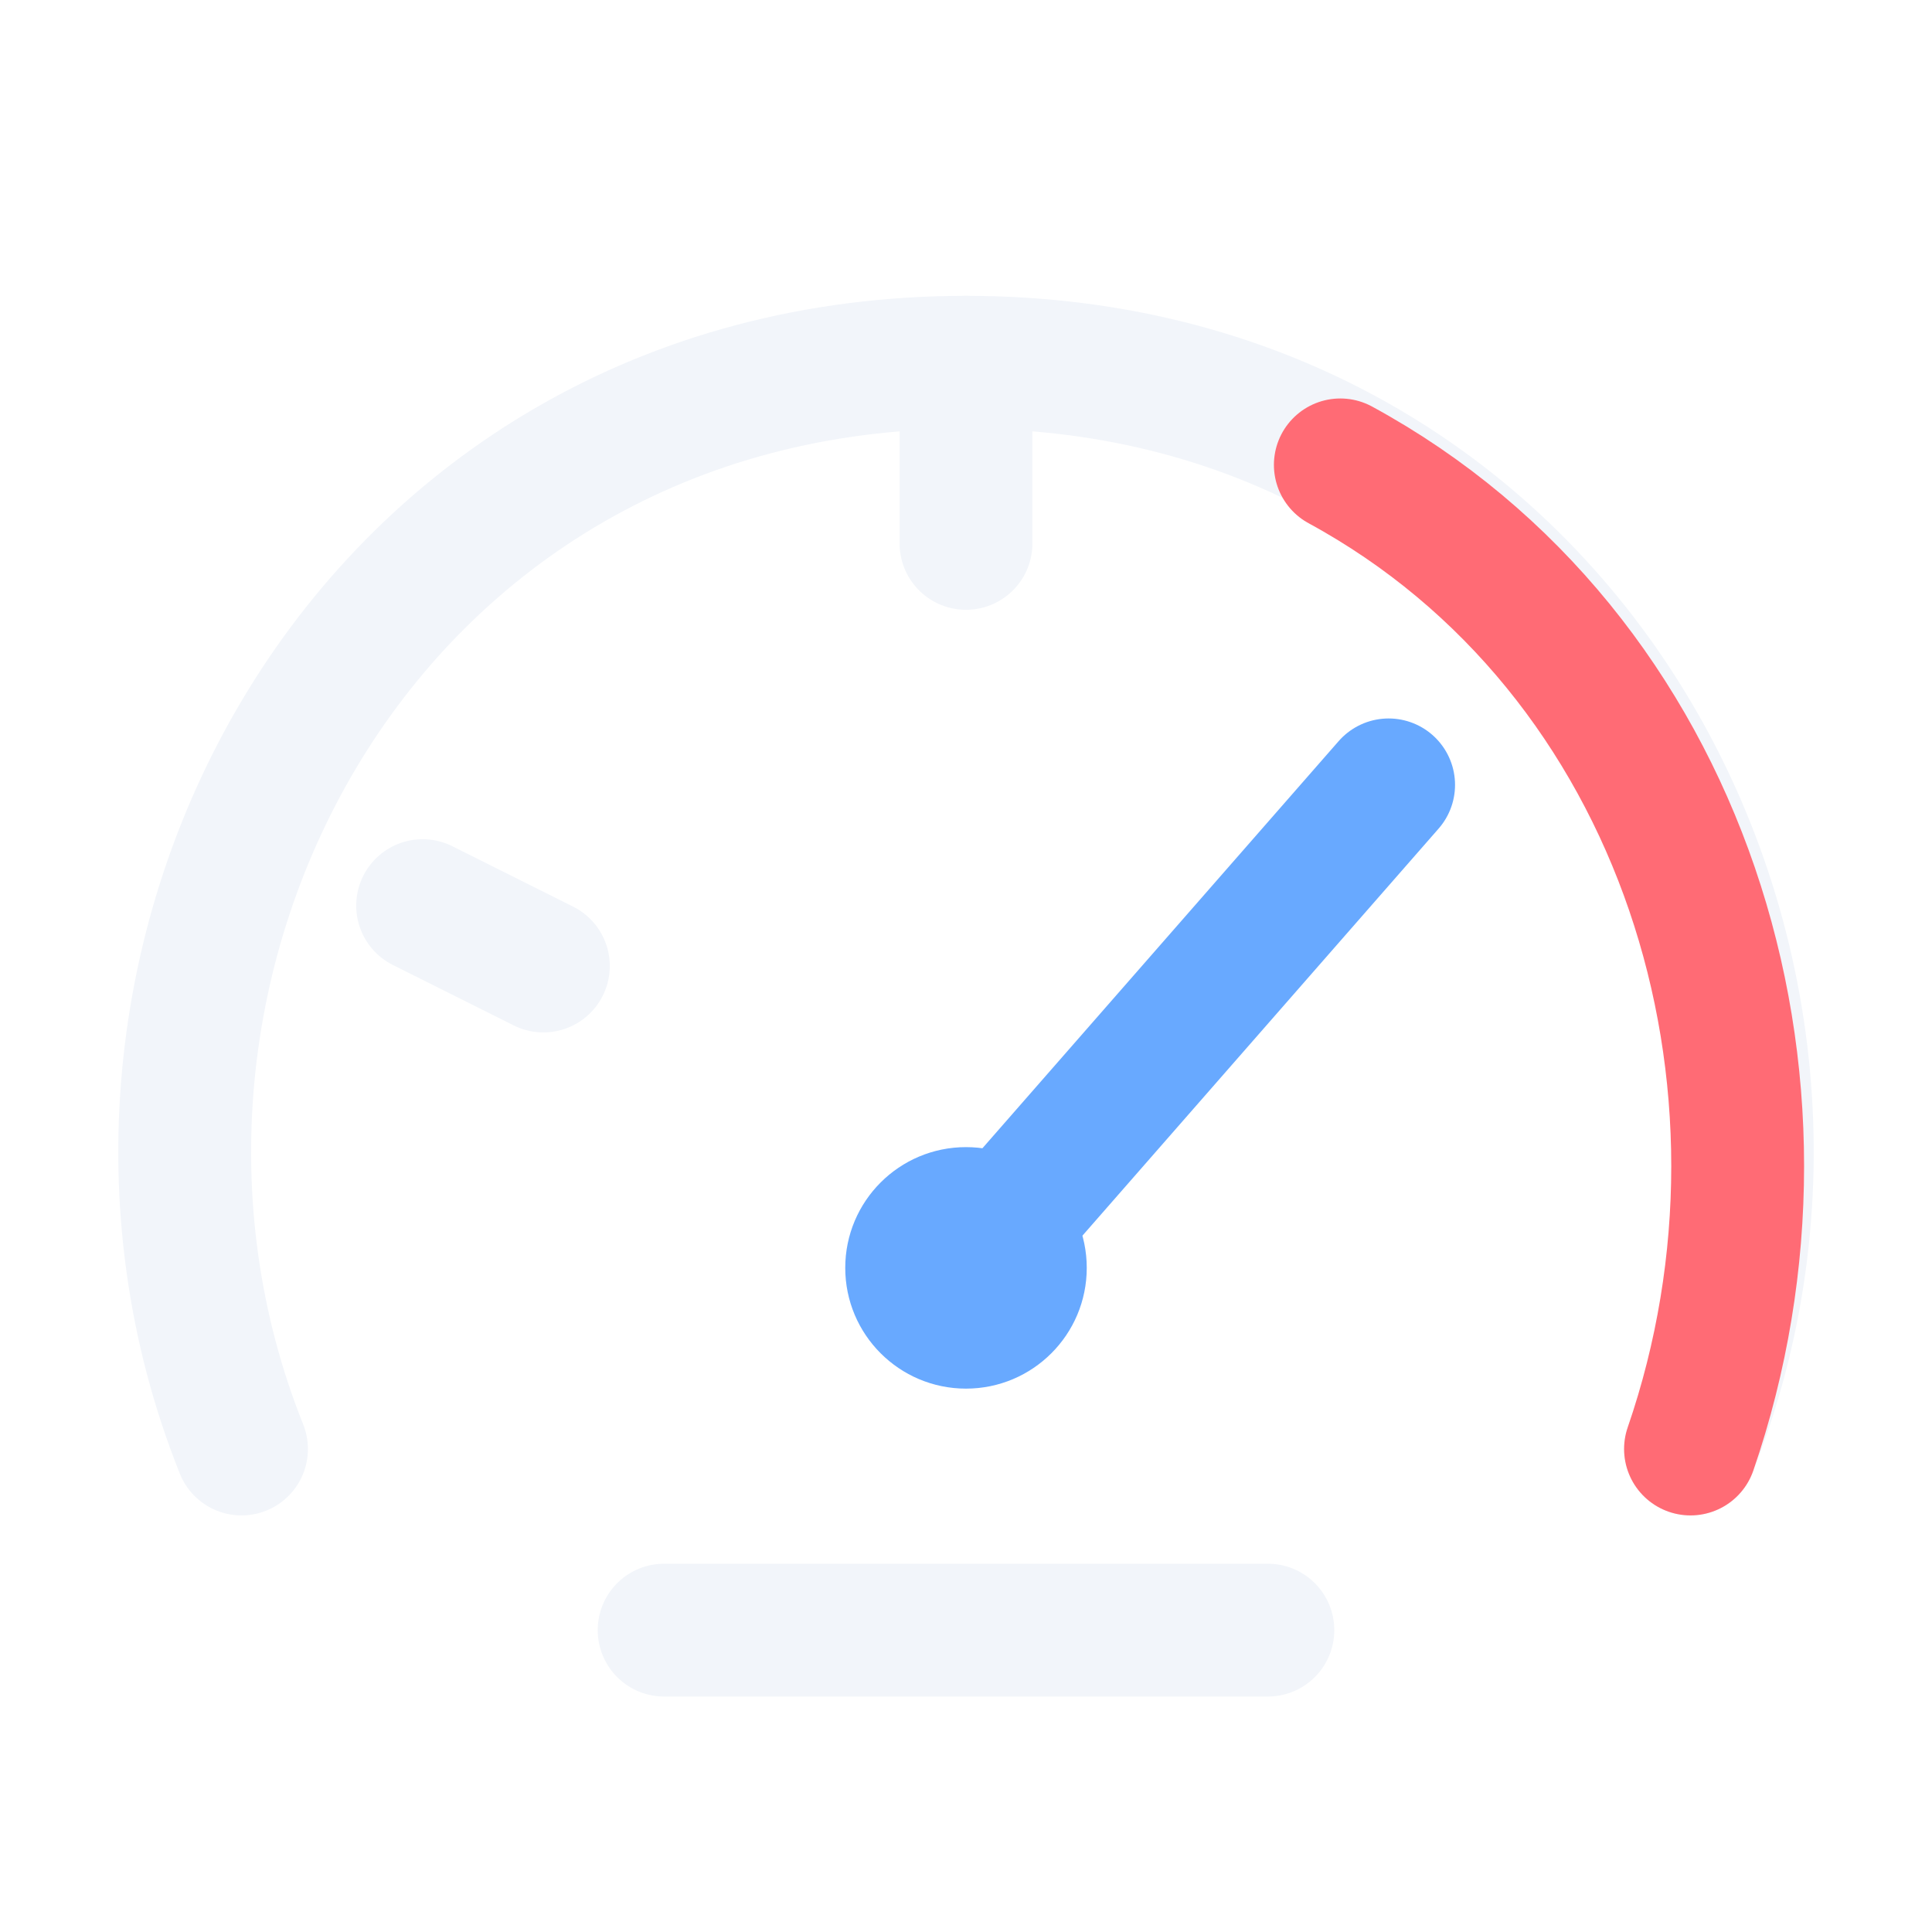
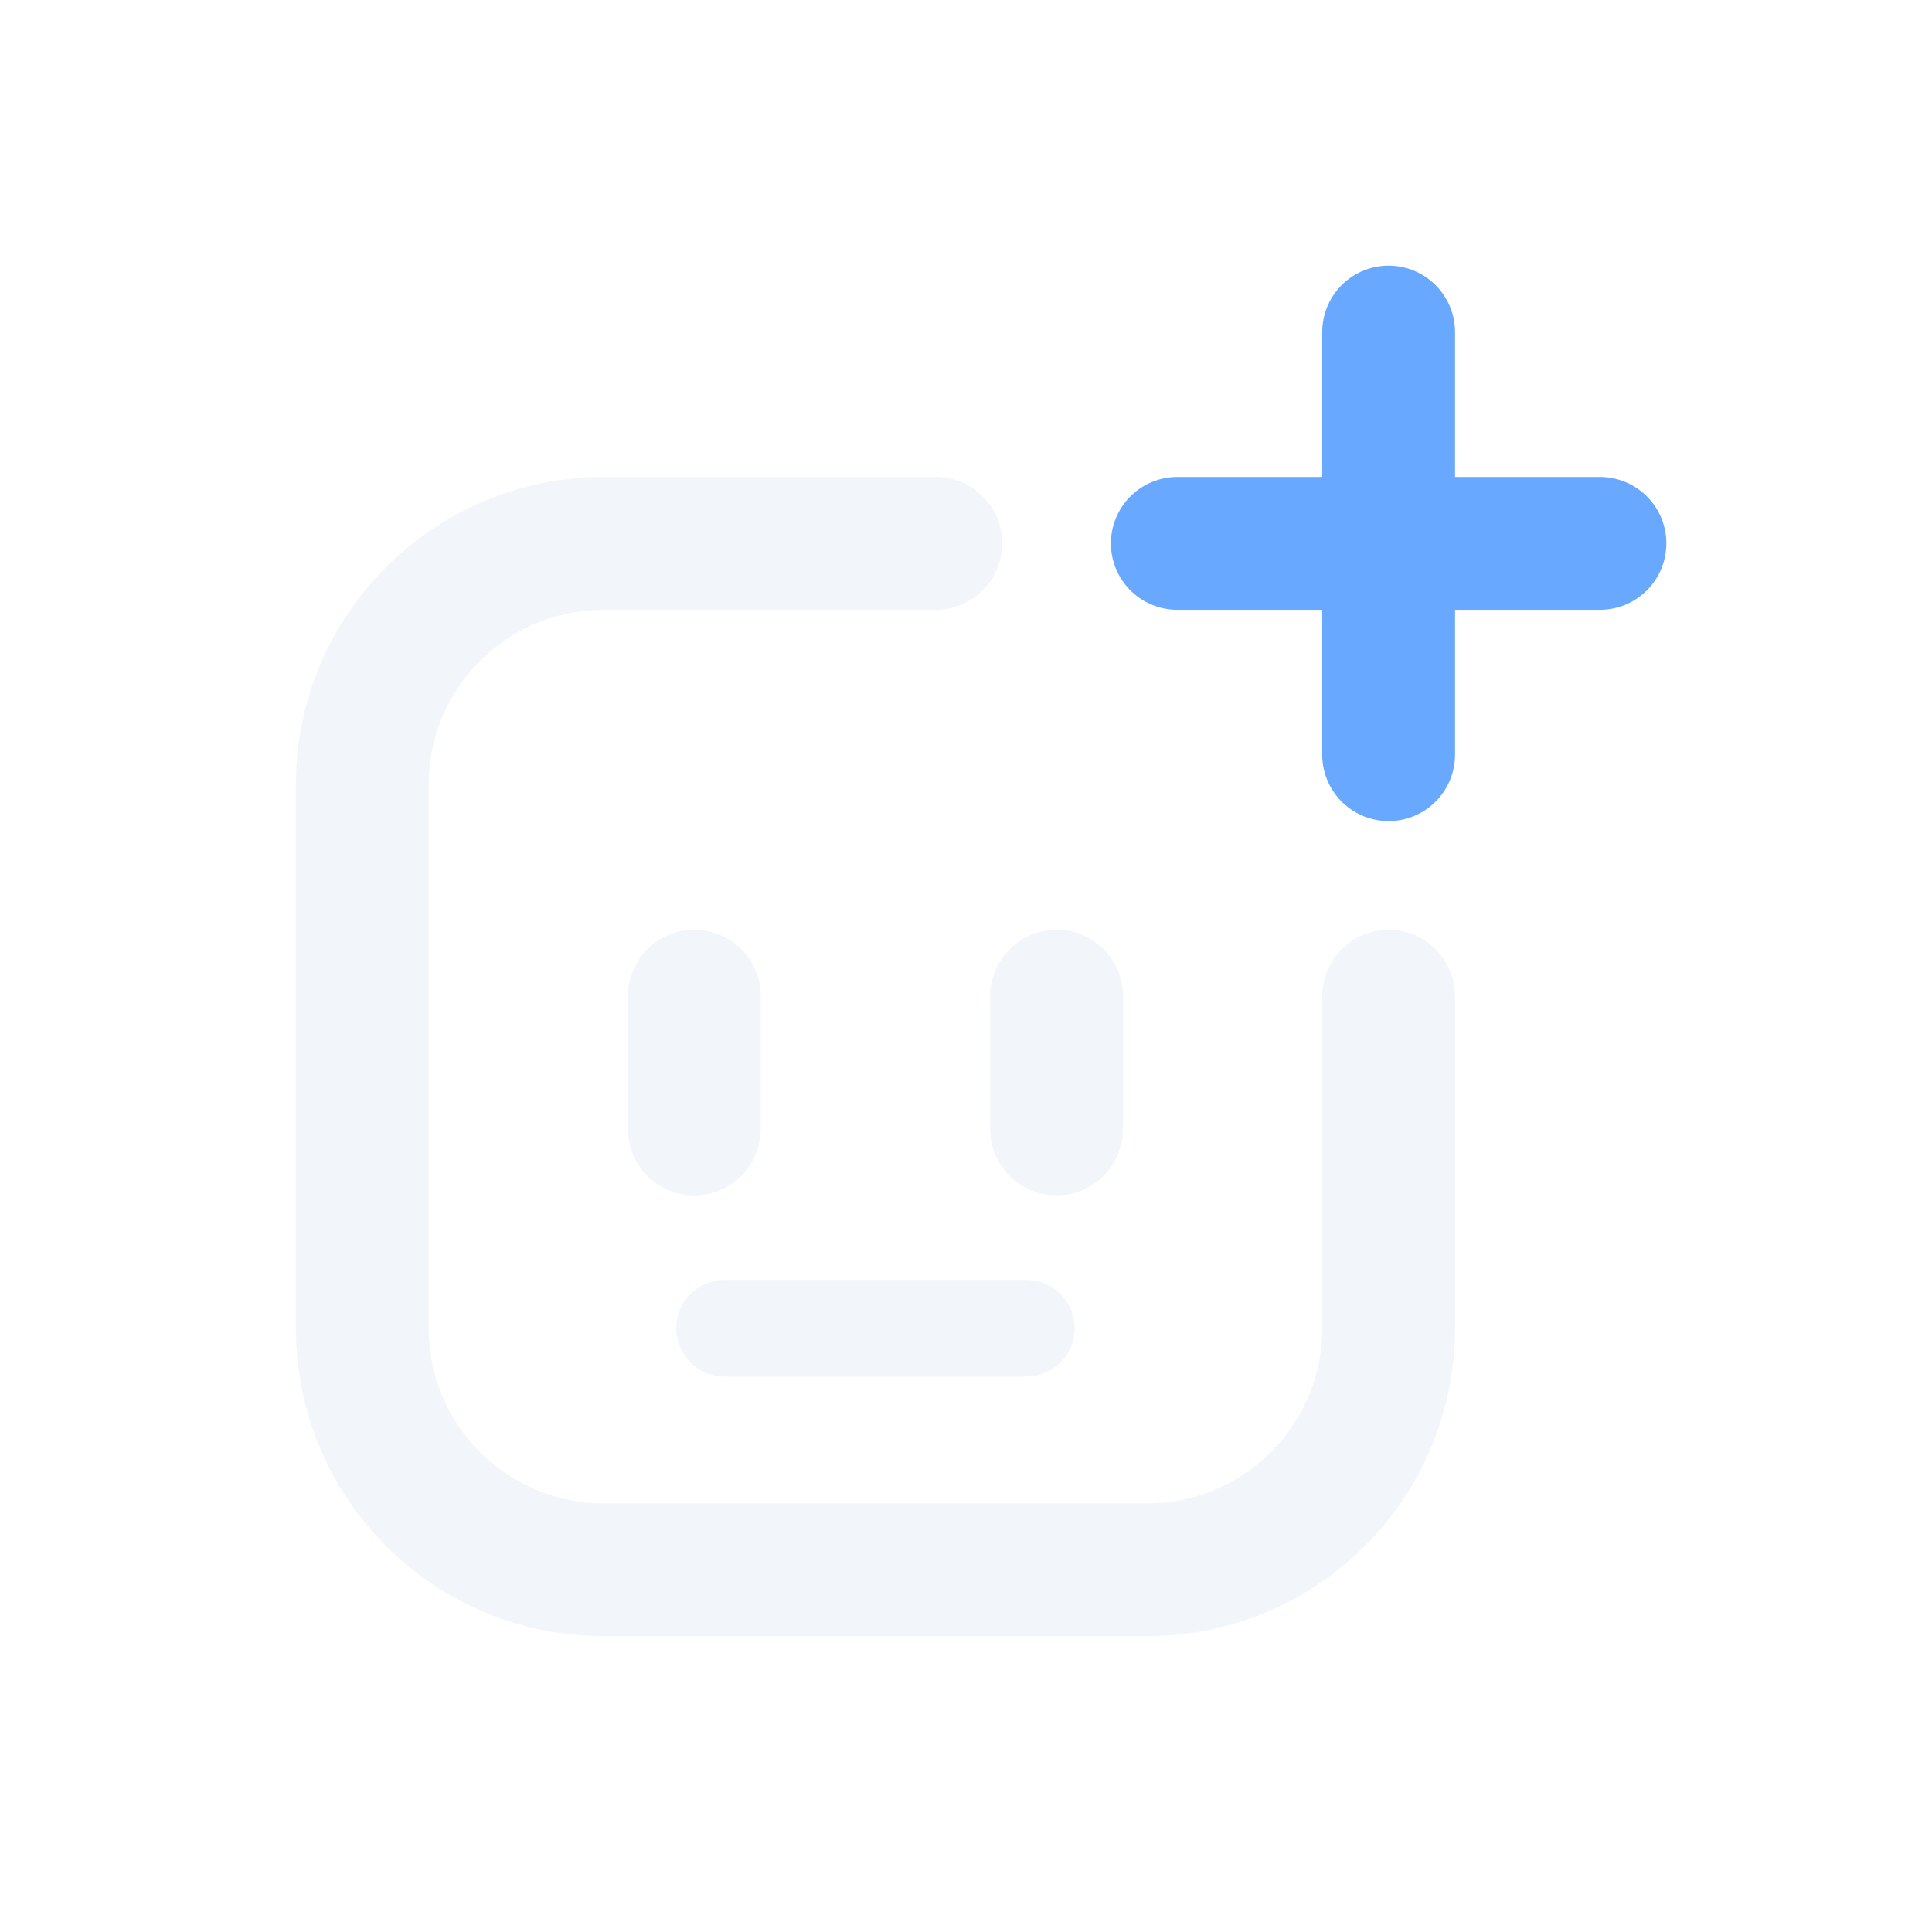
<svg xmlns="http://www.w3.org/2000/svg" viewBox="0 0 32 32">
  <g fill="none" stroke="#f2f5fa" stroke-width="2.2" stroke-linecap="round" stroke-linejoin="round">
-     <path d="M4 24 C.8 16 6 6 16 6 C26 6 31.2 16 28 24" />
-     <path d="M22.2 7.7 C27.9 10.8 30.1 17.9 28 24" stroke="#ff6b75" />
-     <path d="M7 15 9 16 M16 6 V9" />
-     <path d="M16 21 23 13" stroke="#68a9ff" />
-     <circle cx="16" cy="21" r="2" fill="#68a9ff" stroke="none" />
-     <path d="M11 27 H21" />
+     <path d="M15.5 9H10A4 4 0 0 0 6 13V22A4 4 0 0 0 10 26H19A4 4 0 0 0 23 22V16.5" />
+     <path d="M11.5 16.5v2.2M17.5 16.5v2.2" />
+     <path d="M12 22h5" stroke-width="1.6" />
+     <path d="M23 5.5V12.5M19.5 9H26.5" stroke="#68a9ff" />
  </g>
</svg>
